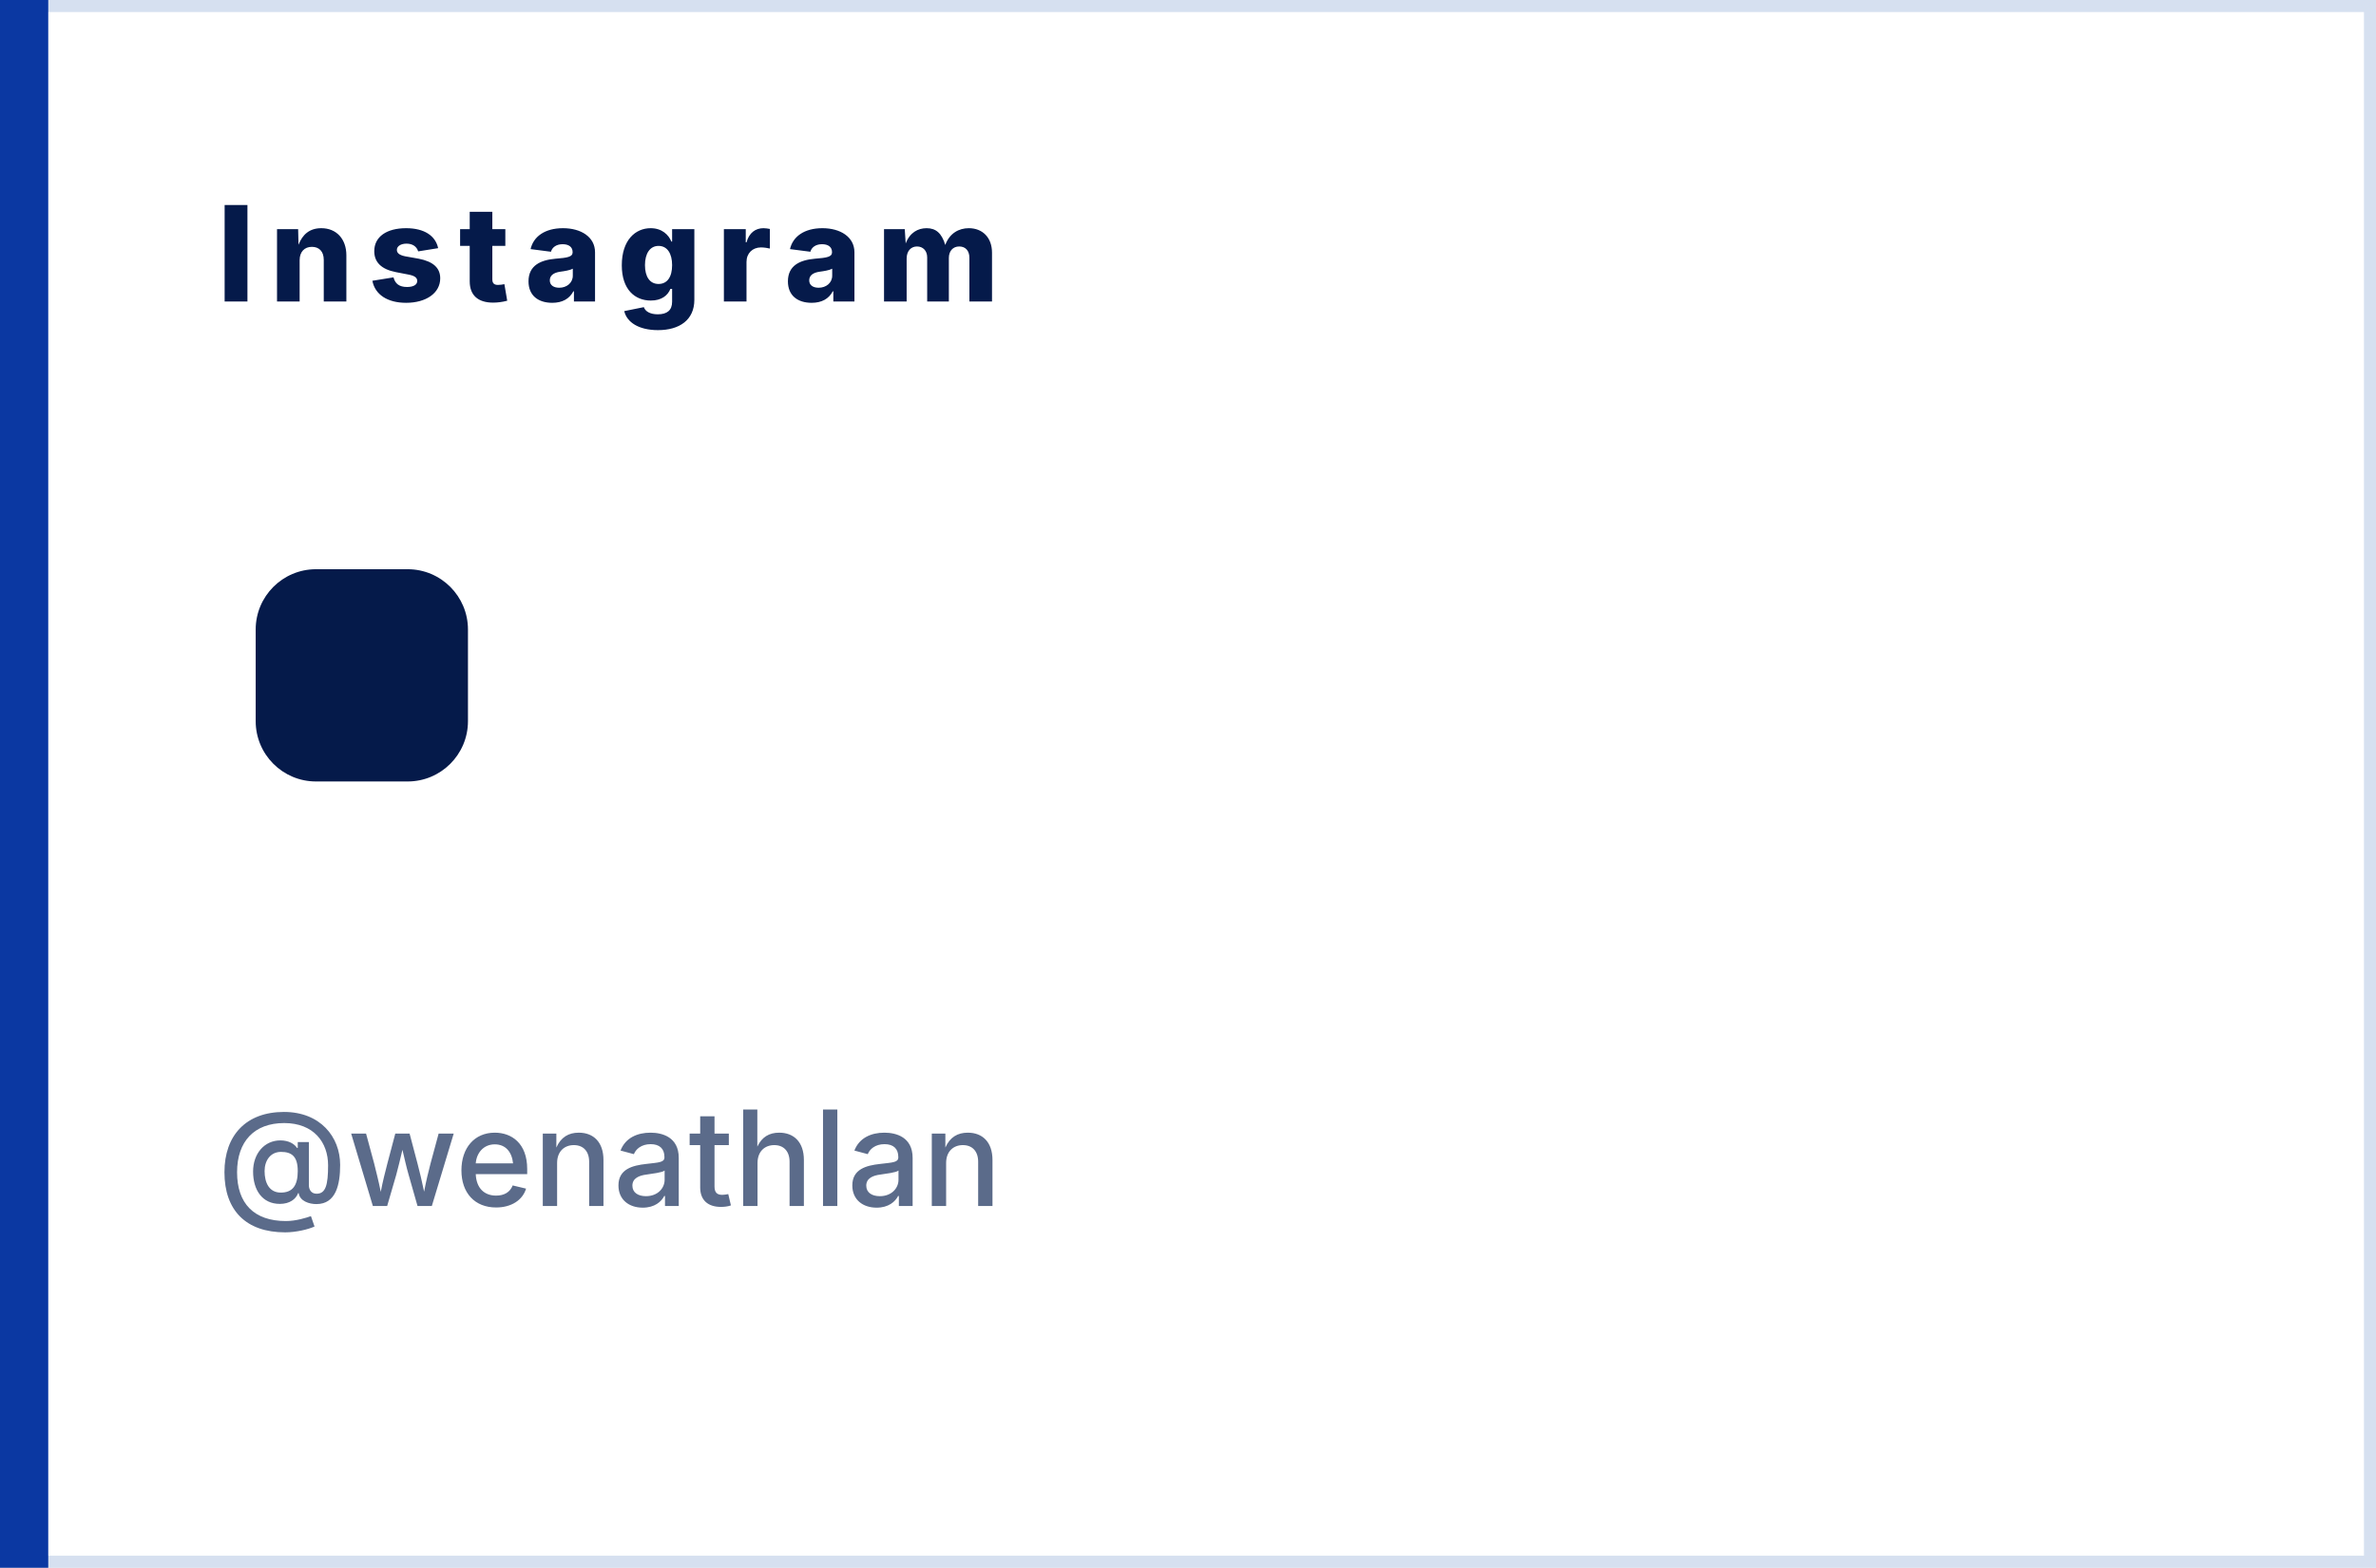
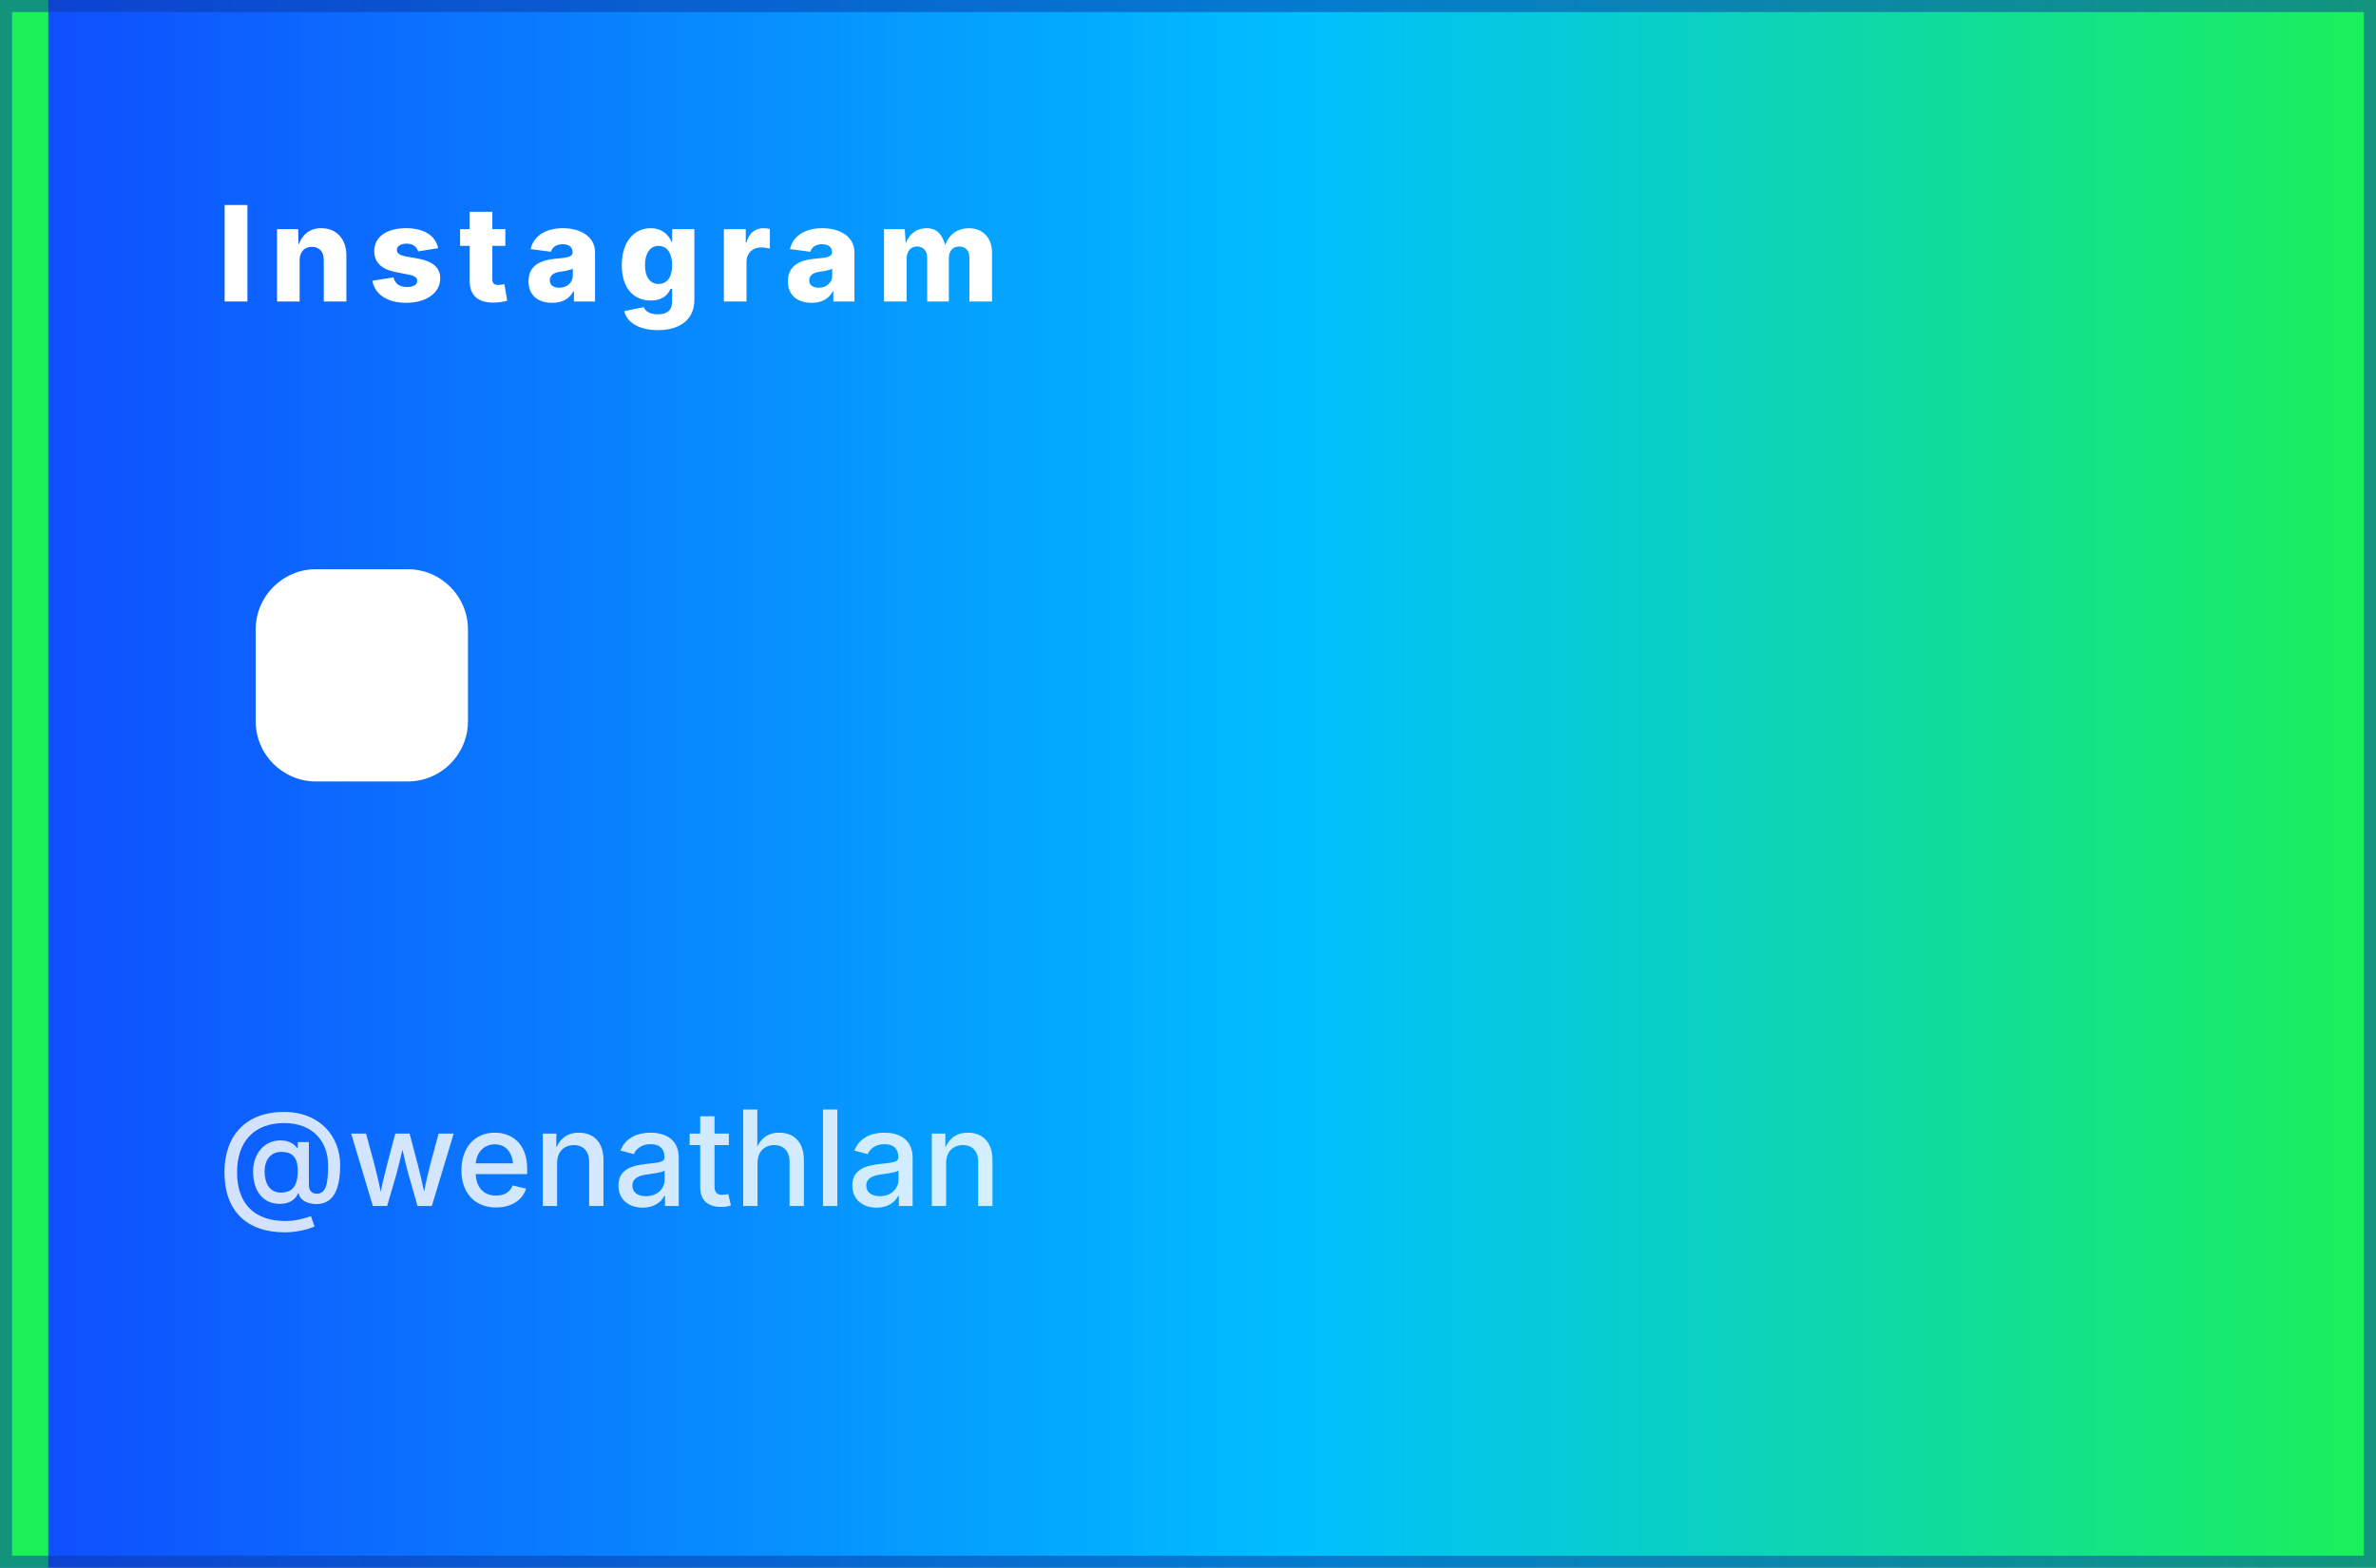
<svg xmlns="http://www.w3.org/2000/svg" width="197" height="130" viewBox="0 0 197 130" role="img">
-   <rect x="0.5" y="0.5" width="196" height="129" fill="#ffffff" stroke="#d6e0f0" />
-   <rect x="0" y="0" width="4" height="130" fill="#0B38A2" />
-   <text x="18" y="25" font-family="'Inter','Helvetica Neue','Segoe UI',system-ui,Arial,sans-serif" font-size="11" font-weight="800" letter-spacing="1.2" fill="#051A4A">Instagram</text>
-   <g transform="translate(18 44) scale(1)" fill="#051A4A">
+   <defs>
+     <linearGradient id="bg" x1="0" y1="0" x2="1" y2="0">
+       <stop offset="0" stop-color="#104AFF" />
+       <stop offset="0.55" stop-color="#00BFFF" />
+       <stop offset="1" stop-color="#1BF157" />
+     </linearGradient>
+   </defs>
+   <rect x="0" y="0" width="197" height="130" fill="url(#bg)" />
+   <rect x="0" y="0" width="4" height="130" fill="#1BF157" />
+   <rect x="0.5" y="0.5" width="196" height="129" fill="none" stroke="#0B38A2" stroke-opacity="0.5" />
+   <text x="18" y="25" font-family="'Inter','Helvetica Neue','Segoe UI',system-ui,Arial,sans-serif" font-size="11" font-weight="800" letter-spacing="1.2" fill="#FFFFFF">Instagram</text>
+   <g transform="translate(18 44) scale(1)" fill="#FFFFFF">
    <rect x="3.2" y="3.2" width="17.6" height="17.6" rx="5" />
  </g>
-   <text x="18" y="100" font-family="'Inter','Helvetica Neue','Segoe UI',system-ui,Arial,sans-serif" font-size="11" font-weight="500" fill="#5b6b8a">@wenathlan</text>
+   <text x="18" y="100" font-family="'Inter','Helvetica Neue','Segoe UI',system-ui,Arial,sans-serif" font-size="11" font-weight="500" fill="#FFFFFF" fill-opacity="0.82">@wenathlan</text>
</svg>
